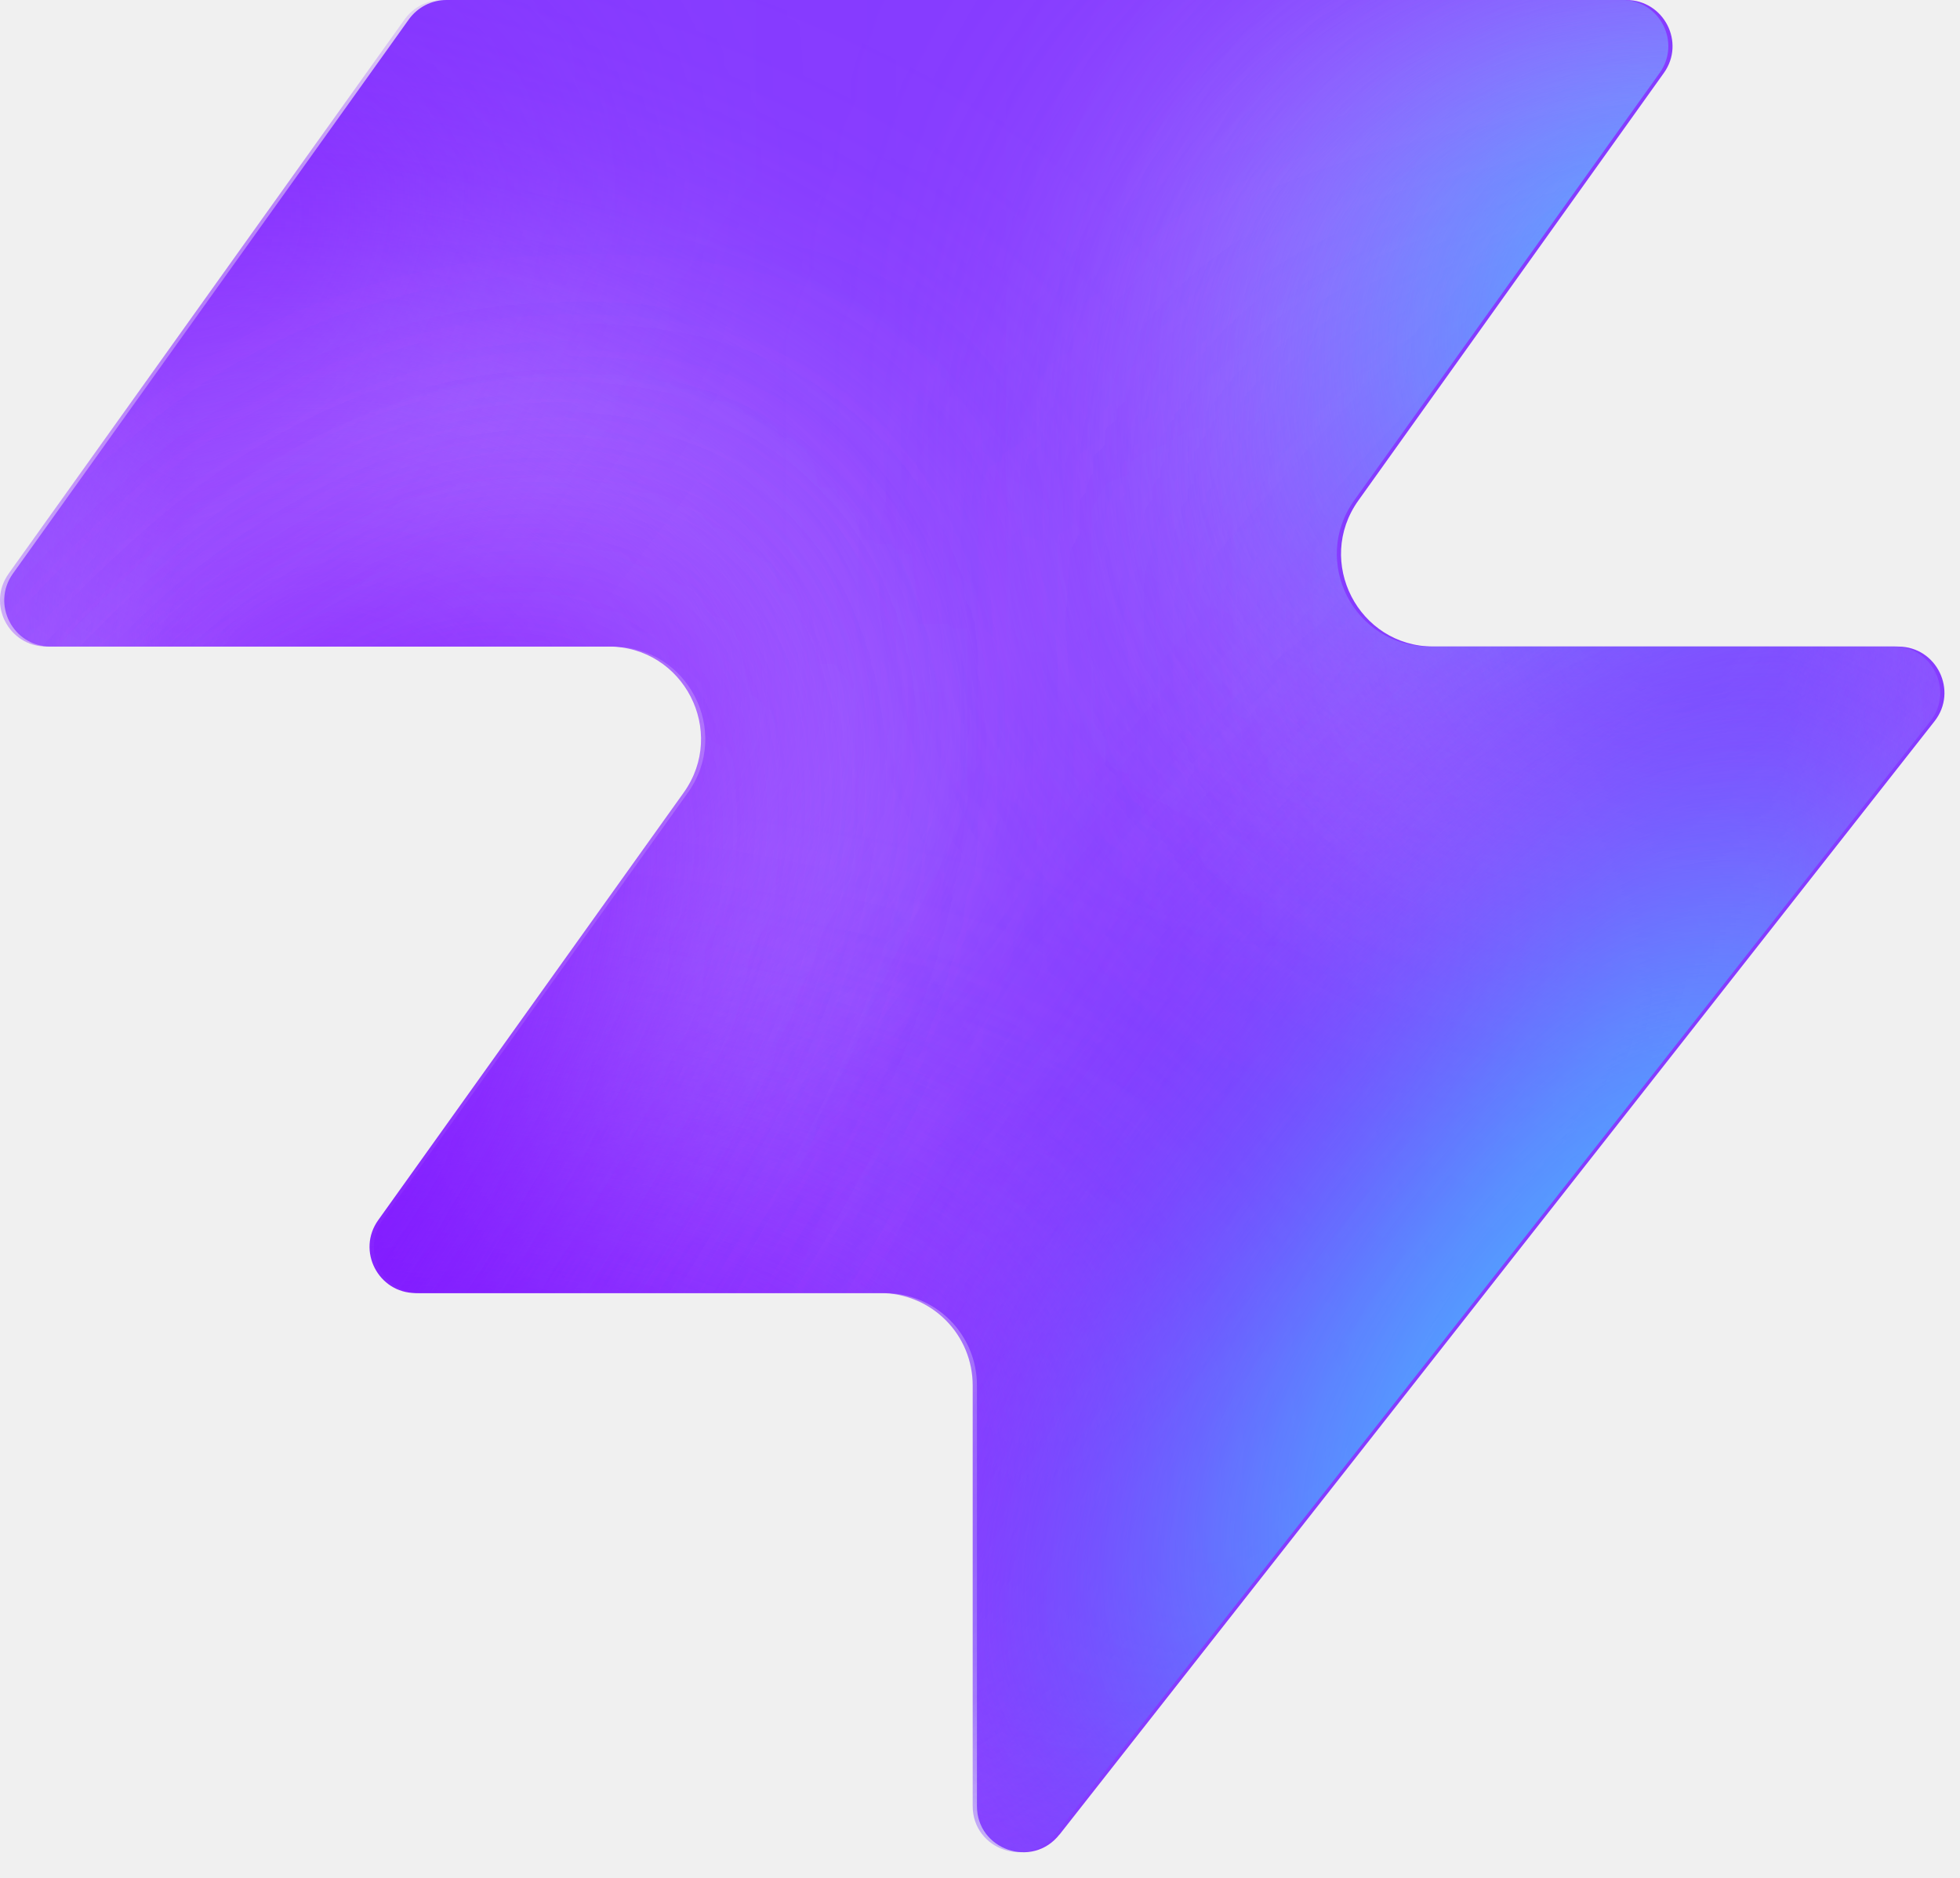
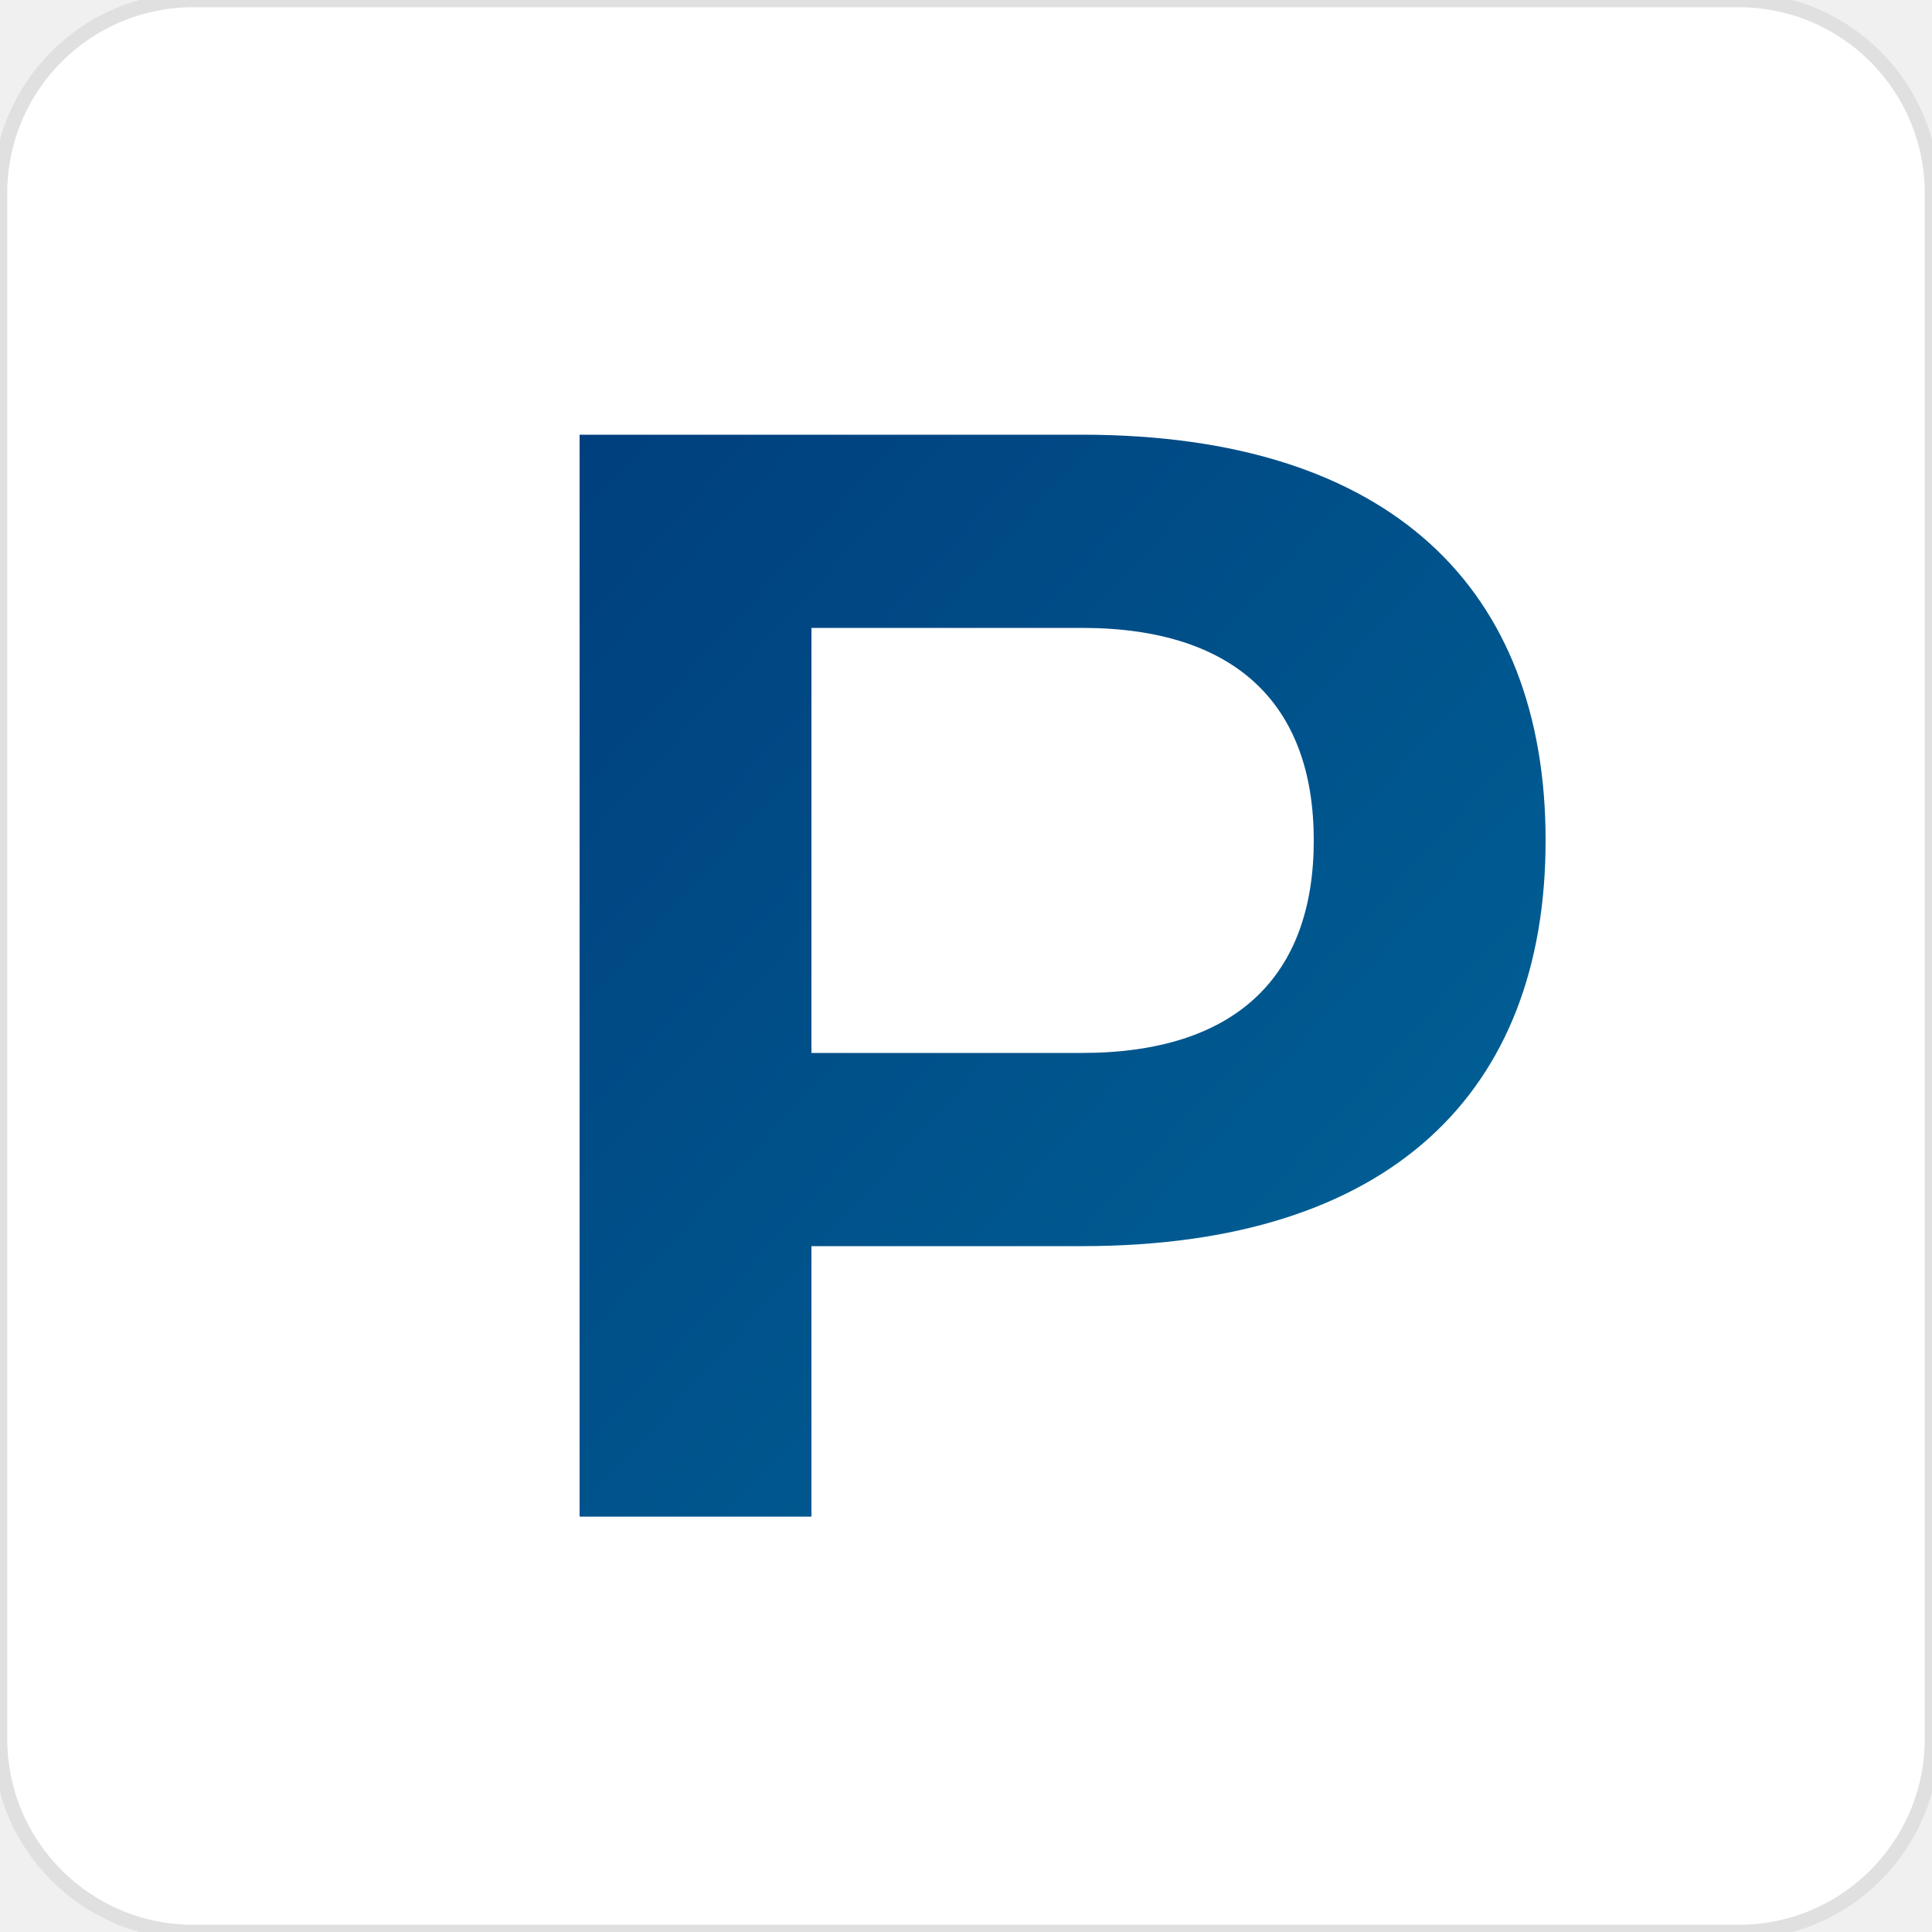
- <svg xmlns="http://www.w3.org/2000/svg" width="48" height="46" fill="none" viewBox="0 0 48 46">
-   <path fill="#863bff" d="M25.946 44.938c-.664.845-2.021.375-2.021-.698V33.937a2.26 2.26 0 0 0-2.262-2.262H10.287c-.92 0-1.456-1.04-.92-1.788l7.48-10.471c1.07-1.497 0-3.578-1.842-3.578H1.237c-.92 0-1.456-1.04-.92-1.788L10.013.474c.214-.297.556-.474.92-.474h28.894c.92 0 1.456 1.04.92 1.788l-7.48 10.471c-1.07 1.498 0 3.579 1.842 3.579h11.377c.943 0 1.473 1.088.89 1.83L25.947 44.94z" style="fill:#863bff;fill:color(display-p3 .525 .23 1);fill-opacity:1" />
-   <mask id="a" width="48" height="46" x="0" y="0" maskUnits="userSpaceOnUse" style="mask-type:alpha">
-     <path fill="#000" d="M25.842 44.938c-.664.844-2.021.375-2.021-.698V33.937a2.26 2.26 0 0 0-2.262-2.262H10.183c-.92 0-1.456-1.04-.92-1.788l7.48-10.471c1.07-1.498 0-3.579-1.842-3.579H1.133c-.92 0-1.456-1.04-.92-1.787L9.91.473c.214-.297.556-.474.92-.474h28.894c.92 0 1.456 1.04.92 1.788l-7.48 10.471c-1.07 1.498 0 3.578 1.842 3.578h11.377c.943 0 1.473 1.088.89 1.832L25.843 44.94z" style="fill:#000;fill-opacity:1" />
-   </mask>
-   <g mask="url(#a)">
-     <g filter="url(#b)">
-       <ellipse cx="5.508" cy="14.704" fill="#ede6ff" rx="5.508" ry="14.704" style="fill:#ede6ff;fill:color(display-p3 .927 .903 1);fill-opacity:1" transform="matrix(.00324 1 1 -.00324 -4.47 31.516)" />
-     </g>
-     <g filter="url(#c)">
-       <ellipse cx="10.399" cy="29.851" fill="#ede6ff" rx="10.399" ry="29.851" style="fill:#ede6ff;fill:color(display-p3 .927 .903 1);fill-opacity:1" transform="matrix(.00324 1 1 -.00324 -39.328 7.883)" />
-     </g>
-     <g filter="url(#d)">
-       <ellipse cx="5.508" cy="30.487" fill="#7e14ff" rx="5.508" ry="30.487" style="fill:#7e14ff;fill:color(display-p3 .492 .077 1);fill-opacity:1" transform="rotate(89.814 -25.913 -14.639)scale(1 -1)" />
-     </g>
-     <g filter="url(#e)">
-       <ellipse cx="5.508" cy="30.599" fill="#7e14ff" rx="5.508" ry="30.599" style="fill:#7e14ff;fill:color(display-p3 .492 .077 1);fill-opacity:1" transform="rotate(89.814 -32.644 -3.334)scale(1 -1)" />
-     </g>
-     <g filter="url(#f)">
-       <ellipse cx="5.508" cy="30.599" fill="#7e14ff" rx="5.508" ry="30.599" style="fill:#7e14ff;fill:color(display-p3 .492 .077 1);fill-opacity:1" transform="matrix(.00324 1 1 -.00324 -34.34 30.47)" />
-     </g>
-     <g filter="url(#g)">
-       <ellipse cx="14.072" cy="22.078" fill="#ede6ff" rx="14.072" ry="22.078" style="fill:#ede6ff;fill:color(display-p3 .927 .903 1);fill-opacity:1" transform="rotate(93.35 24.506 48.493)scale(-1 1)" />
-     </g>
-     <g filter="url(#h)">
-       <ellipse cx="3.47" cy="21.501" fill="#7e14ff" rx="3.47" ry="21.501" style="fill:#7e14ff;fill:color(display-p3 .492 .077 1);fill-opacity:1" transform="rotate(89.009 28.708 47.59)scale(-1 1)" />
-     </g>
-     <g filter="url(#i)">
-       <ellipse cx="3.47" cy="21.501" fill="#7e14ff" rx="3.47" ry="21.501" style="fill:#7e14ff;fill:color(display-p3 .492 .077 1);fill-opacity:1" transform="rotate(89.009 28.708 47.59)scale(-1 1)" />
-     </g>
-     <g filter="url(#j)">
-       <ellipse cx=".387" cy="8.972" fill="#7e14ff" rx="4.407" ry="29.108" style="fill:#7e14ff;fill:color(display-p3 .492 .077 1);fill-opacity:1" transform="rotate(39.51 .387 8.972)" />
-     </g>
-     <g filter="url(#k)">
-       <ellipse cx="47.523" cy="-6.092" fill="#7e14ff" rx="4.407" ry="29.108" style="fill:#7e14ff;fill:color(display-p3 .492 .077 1);fill-opacity:1" transform="rotate(37.892 47.523 -6.092)" />
-     </g>
-     <g filter="url(#l)">
-       <ellipse cx="41.412" cy="6.333" fill="#47bfff" rx="5.971" ry="9.665" style="fill:#47bfff;fill:color(display-p3 .28 .748 1);fill-opacity:1" transform="rotate(37.892 41.412 6.333)" />
-     </g>
-     <g filter="url(#m)">
-       <ellipse cx="-1.879" cy="38.332" fill="#7e14ff" rx="4.407" ry="29.108" style="fill:#7e14ff;fill:color(display-p3 .492 .077 1);fill-opacity:1" transform="rotate(37.892 -1.88 38.332)" />
-     </g>
-     <g filter="url(#n)">
-       <ellipse cx="-1.879" cy="38.332" fill="#7e14ff" rx="4.407" ry="29.108" style="fill:#7e14ff;fill:color(display-p3 .492 .077 1);fill-opacity:1" transform="rotate(37.892 -1.88 38.332)" />
-     </g>
-     <g filter="url(#o)">
-       <ellipse cx="35.651" cy="29.907" fill="#7e14ff" rx="4.407" ry="29.108" style="fill:#7e14ff;fill:color(display-p3 .492 .077 1);fill-opacity:1" transform="rotate(37.892 35.651 29.907)" />
-     </g>
-     <g filter="url(#p)">
-       <ellipse cx="38.418" cy="32.4" fill="#47bfff" rx="5.971" ry="15.297" style="fill:#47bfff;fill:color(display-p3 .28 .748 1);fill-opacity:1" transform="rotate(37.892 38.418 32.4)" />
-     </g>
+ <svg xmlns="http://www.w3.org/2000/svg" width="200" height="200" viewBox="0 0 200 200" role="img" aria-label="P Logo with Vertical Crossing Line Inside White Box">
+   <rect width="200" height="200" rx="20" ry="20" fill="#FFFFFF" stroke="#E0E0E0" stroke-width="1.5" />
+   <defs>
+     <linearGradient id="pGradient" x1="0%" y1="0%" x2="100%" y2="100%">
+       <stop offset="0%" style="stop-color:#003F7E;stop-opacity:1" />
+       <stop offset="100%" style="stop-color:#006699;stop-opacity:1" />
+     </linearGradient>
+   </defs>
+   <g transform="translate(60, 45) scale(0.8)">
+     <path d="           M 0 140           L 0 0           L 65 0           C 105 0, 125 20, 125 52.5           C 125 85, 105 105, 65 105           L 30 105           L 30 140           Z           M 30 25           L 30 80           L 65 80           C 85 80, 95 70, 95 52.5           C 95 35, 85 25, 65 25           Z           " fill="url(#pGradient)" />
+     <line x1="30" y1="-20" x2="30" y2="160" stroke="url(#pGradient)" stroke-width="12" stroke-linecap="round" />
  </g>
-   <defs>
-     <filter id="b" width="60.045" height="41.654" x="-19.77" y="16.149" color-interpolation-filters="sRGB" filterUnits="userSpaceOnUse">
-       <feFlood flood-opacity="0" result="BackgroundImageFix" />
-       <feBlend in="SourceGraphic" in2="BackgroundImageFix" result="shape" />
-       <feGaussianBlur result="effect1_foregroundBlur_2002_17158" stdDeviation="7.659" />
-     </filter>
-     <filter id="c" width="90.34" height="51.437" x="-54.613" y="-7.533" color-interpolation-filters="sRGB" filterUnits="userSpaceOnUse">
-       <feFlood flood-opacity="0" result="BackgroundImageFix" />
-       <feBlend in="SourceGraphic" in2="BackgroundImageFix" result="shape" />
-       <feGaussianBlur result="effect1_foregroundBlur_2002_17158" stdDeviation="7.659" />
-     </filter>
-     <filter id="d" width="79.355" height="29.4" x="-49.64" y="2.03" color-interpolation-filters="sRGB" filterUnits="userSpaceOnUse">
-       <feFlood flood-opacity="0" result="BackgroundImageFix" />
-       <feBlend in="SourceGraphic" in2="BackgroundImageFix" result="shape" />
-       <feGaussianBlur result="effect1_foregroundBlur_2002_17158" stdDeviation="4.596" />
-     </filter>
-     <filter id="e" width="79.579" height="29.4" x="-45.045" y="20.029" color-interpolation-filters="sRGB" filterUnits="userSpaceOnUse">
-       <feFlood flood-opacity="0" result="BackgroundImageFix" />
-       <feBlend in="SourceGraphic" in2="BackgroundImageFix" result="shape" />
-       <feGaussianBlur result="effect1_foregroundBlur_2002_17158" stdDeviation="4.596" />
-     </filter>
-     <filter id="f" width="79.579" height="29.4" x="-43.513" y="21.178" color-interpolation-filters="sRGB" filterUnits="userSpaceOnUse">
-       <feFlood flood-opacity="0" result="BackgroundImageFix" />
-       <feBlend in="SourceGraphic" in2="BackgroundImageFix" result="shape" />
-       <feGaussianBlur result="effect1_foregroundBlur_2002_17158" stdDeviation="4.596" />
-     </filter>
-     <filter id="g" width="74.749" height="58.852" x="15.756" y="-17.901" color-interpolation-filters="sRGB" filterUnits="userSpaceOnUse">
-       <feFlood flood-opacity="0" result="BackgroundImageFix" />
-       <feBlend in="SourceGraphic" in2="BackgroundImageFix" result="shape" />
-       <feGaussianBlur result="effect1_foregroundBlur_2002_17158" stdDeviation="7.659" />
-     </filter>
-     <filter id="h" width="61.377" height="25.362" x="23.548" y="2.284" color-interpolation-filters="sRGB" filterUnits="userSpaceOnUse">
-       <feFlood flood-opacity="0" result="BackgroundImageFix" />
-       <feBlend in="SourceGraphic" in2="BackgroundImageFix" result="shape" />
-       <feGaussianBlur result="effect1_foregroundBlur_2002_17158" stdDeviation="4.596" />
-     </filter>
-     <filter id="i" width="61.377" height="25.362" x="23.548" y="2.284" color-interpolation-filters="sRGB" filterUnits="userSpaceOnUse">
-       <feFlood flood-opacity="0" result="BackgroundImageFix" />
-       <feBlend in="SourceGraphic" in2="BackgroundImageFix" result="shape" />
-       <feGaussianBlur result="effect1_foregroundBlur_2002_17158" stdDeviation="4.596" />
-     </filter>
-     <filter id="j" width="56.045" height="63.649" x="-27.636" y="-22.853" color-interpolation-filters="sRGB" filterUnits="userSpaceOnUse">
-       <feFlood flood-opacity="0" result="BackgroundImageFix" />
-       <feBlend in="SourceGraphic" in2="BackgroundImageFix" result="shape" />
-       <feGaussianBlur result="effect1_foregroundBlur_2002_17158" stdDeviation="4.596" />
-     </filter>
-     <filter id="k" width="54.814" height="64.646" x="20.116" y="-38.415" color-interpolation-filters="sRGB" filterUnits="userSpaceOnUse">
-       <feFlood flood-opacity="0" result="BackgroundImageFix" />
-       <feBlend in="SourceGraphic" in2="BackgroundImageFix" result="shape" />
-       <feGaussianBlur result="effect1_foregroundBlur_2002_17158" stdDeviation="4.596" />
-     </filter>
-     <filter id="l" width="33.541" height="35.313" x="24.641" y="-11.323" color-interpolation-filters="sRGB" filterUnits="userSpaceOnUse">
-       <feFlood flood-opacity="0" result="BackgroundImageFix" />
-       <feBlend in="SourceGraphic" in2="BackgroundImageFix" result="shape" />
-       <feGaussianBlur result="effect1_foregroundBlur_2002_17158" stdDeviation="4.596" />
-     </filter>
-     <filter id="m" width="54.814" height="64.646" x="-29.286" y="6.009" color-interpolation-filters="sRGB" filterUnits="userSpaceOnUse">
-       <feFlood flood-opacity="0" result="BackgroundImageFix" />
-       <feBlend in="SourceGraphic" in2="BackgroundImageFix" result="shape" />
-       <feGaussianBlur result="effect1_foregroundBlur_2002_17158" stdDeviation="4.596" />
-     </filter>
-     <filter id="n" width="54.814" height="64.646" x="-29.286" y="6.009" color-interpolation-filters="sRGB" filterUnits="userSpaceOnUse">
-       <feFlood flood-opacity="0" result="BackgroundImageFix" />
-       <feBlend in="SourceGraphic" in2="BackgroundImageFix" result="shape" />
-       <feGaussianBlur result="effect1_foregroundBlur_2002_17158" stdDeviation="4.596" />
-     </filter>
-     <filter id="o" width="54.814" height="64.646" x="8.244" y="-2.416" color-interpolation-filters="sRGB" filterUnits="userSpaceOnUse">
-       <feFlood flood-opacity="0" result="BackgroundImageFix" />
-       <feBlend in="SourceGraphic" in2="BackgroundImageFix" result="shape" />
-       <feGaussianBlur result="effect1_foregroundBlur_2002_17158" stdDeviation="4.596" />
-     </filter>
-     <filter id="p" width="39.409" height="43.623" x="18.713" y="10.588" color-interpolation-filters="sRGB" filterUnits="userSpaceOnUse">
-       <feFlood flood-opacity="0" result="BackgroundImageFix" />
-       <feBlend in="SourceGraphic" in2="BackgroundImageFix" result="shape" />
-       <feGaussianBlur result="effect1_foregroundBlur_2002_17158" stdDeviation="4.596" />
-     </filter>
-   </defs>
</svg>
